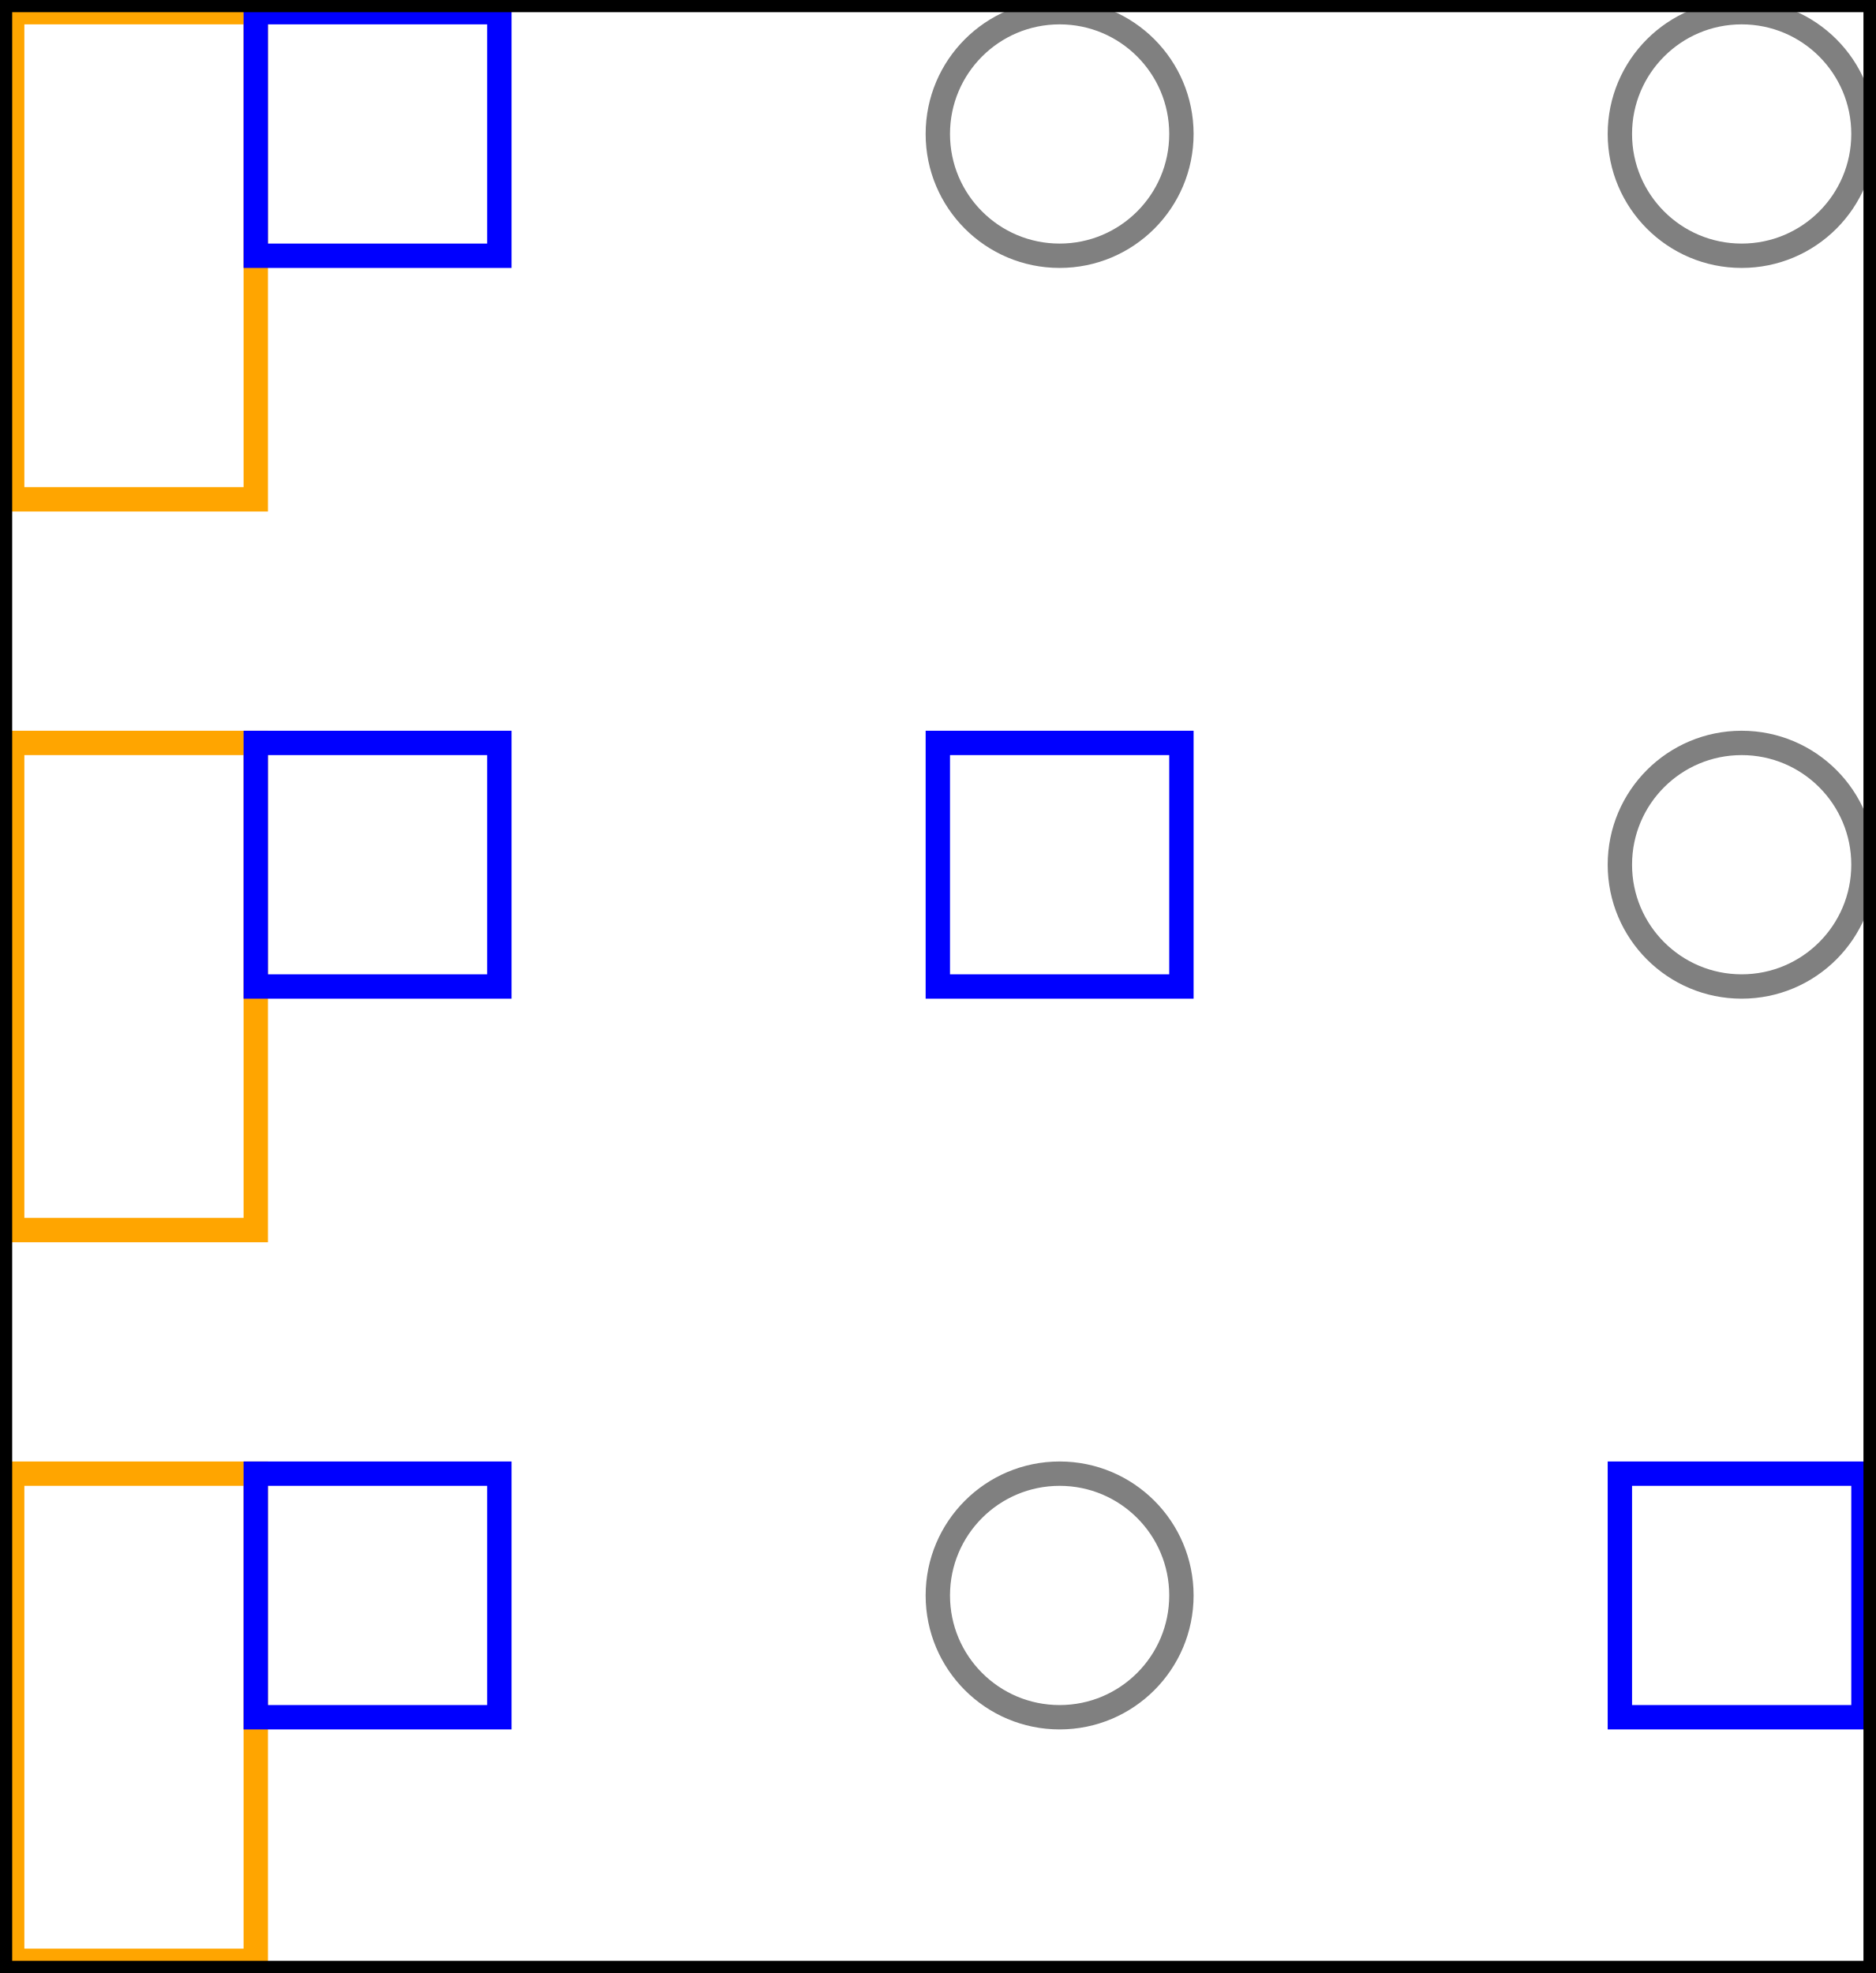
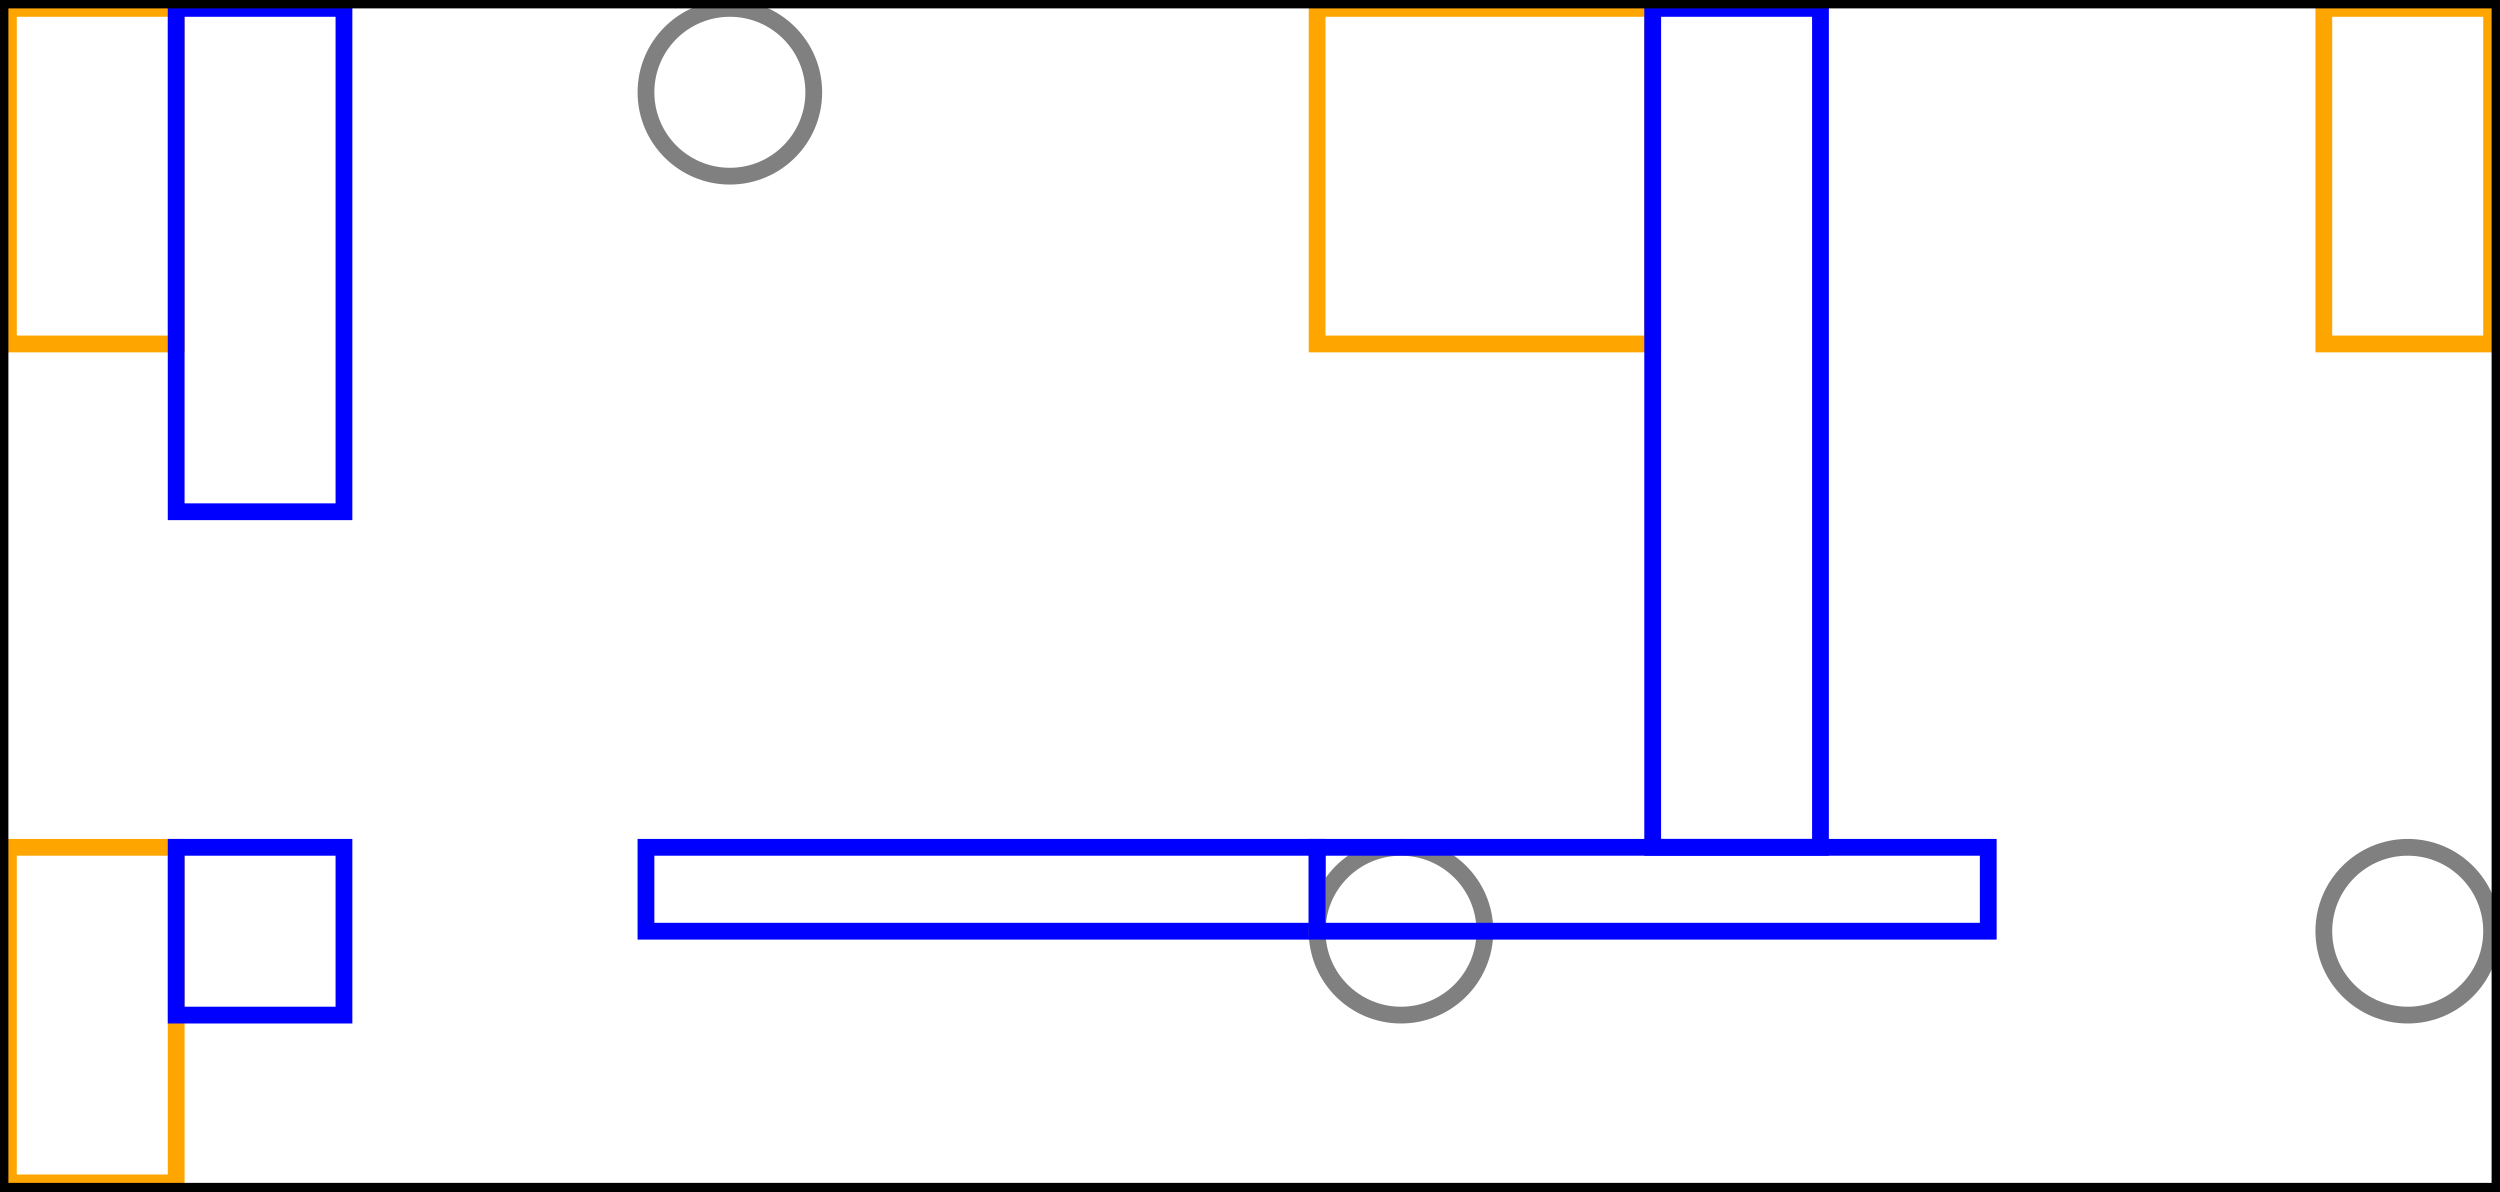
- <svg xmlns="http://www.w3.org/2000/svg" viewBox="0 0 77 81">
+ <svg xmlns="http://www.w3.org/2000/svg" viewBox="0 0 149 71">
  <rect x="0.5" y="0.5" width="10" height="20" stroke="orange" stroke-width="1" fill="none" />
-   <rect x="0.5" y="30.5" width="10" height="20" stroke="orange" stroke-width="1" fill="none" />
-   <rect x="0.5" y="60.5" width="10" height="20" stroke="orange" stroke-width="1" fill="none" />
-   <rect x="10.5" y="0.5" width="10" height="10" stroke="blue" stroke-width="1" fill="none" />
-   <rect x="10.5" y="30.5" width="10" height="10" stroke="blue" stroke-width="1" fill="none" />
-   <rect x="10.5" y="60.5" width="10" height="10" stroke="blue" stroke-width="1" fill="none" />
+   <rect x="0.5" y="50.5" width="10" height="20" stroke="orange" stroke-width="1" fill="none" />
+   <rect x="10.5" y="0.5" width="10" height="30" stroke="blue" stroke-width="1" fill="none" />
+   <rect x="10.5" y="50.5" width="10" height="10" stroke="blue" stroke-width="1" fill="none" />
  <ellipse cx="43.5" cy="5.5" rx="5" ry="5" stroke="gray" stroke-width="1" fill="none" />
-   <rect x="38.5" y="30.5" width="10" height="10" stroke="blue" stroke-width="1" fill="none" />
-   <ellipse cx="43.5" cy="65.5" rx="5" ry="5" stroke="gray" stroke-width="1" fill="none" />
-   <ellipse cx="71.5" cy="5.5" rx="5" ry="5" stroke="gray" stroke-width="1" fill="none" />
-   <ellipse cx="71.5" cy="35.5" rx="5" ry="5" stroke="gray" stroke-width="1" fill="none" />
-   <rect x="66.5" y="60.5" width="10" height="10" stroke="blue" stroke-width="1" fill="none" />
-   <rect x="0" y="0" width="77" height="81" stroke="black" stroke-width="1" fill="none" />
+   <rect x="38.5" y="50.5" width="40" height="5" stroke="blue" stroke-width="1" fill="none" />
+   <rect x="78.5" y="0.5" width="20" height="20" stroke="orange" stroke-width="1" fill="none" />
+   <ellipse cx="83.5" cy="55.5" rx="5" ry="5" stroke="gray" stroke-width="1" fill="none" />
+   <rect x="98.5" y="0.5" width="10" height="50" stroke="blue" stroke-width="1" fill="none" />
+   <rect x="78.5" y="50.5" width="40" height="5" stroke="blue" stroke-width="1" fill="none" />
+   <rect x="138.5" y="0.5" width="10" height="20" stroke="orange" stroke-width="1" fill="none" />
+   <ellipse cx="143.5" cy="55.5" rx="5" ry="5" stroke="gray" stroke-width="1" fill="none" />
+   <rect x="0" y="0" width="149" height="71" stroke="black" stroke-width="1" fill="none" />
</svg>
